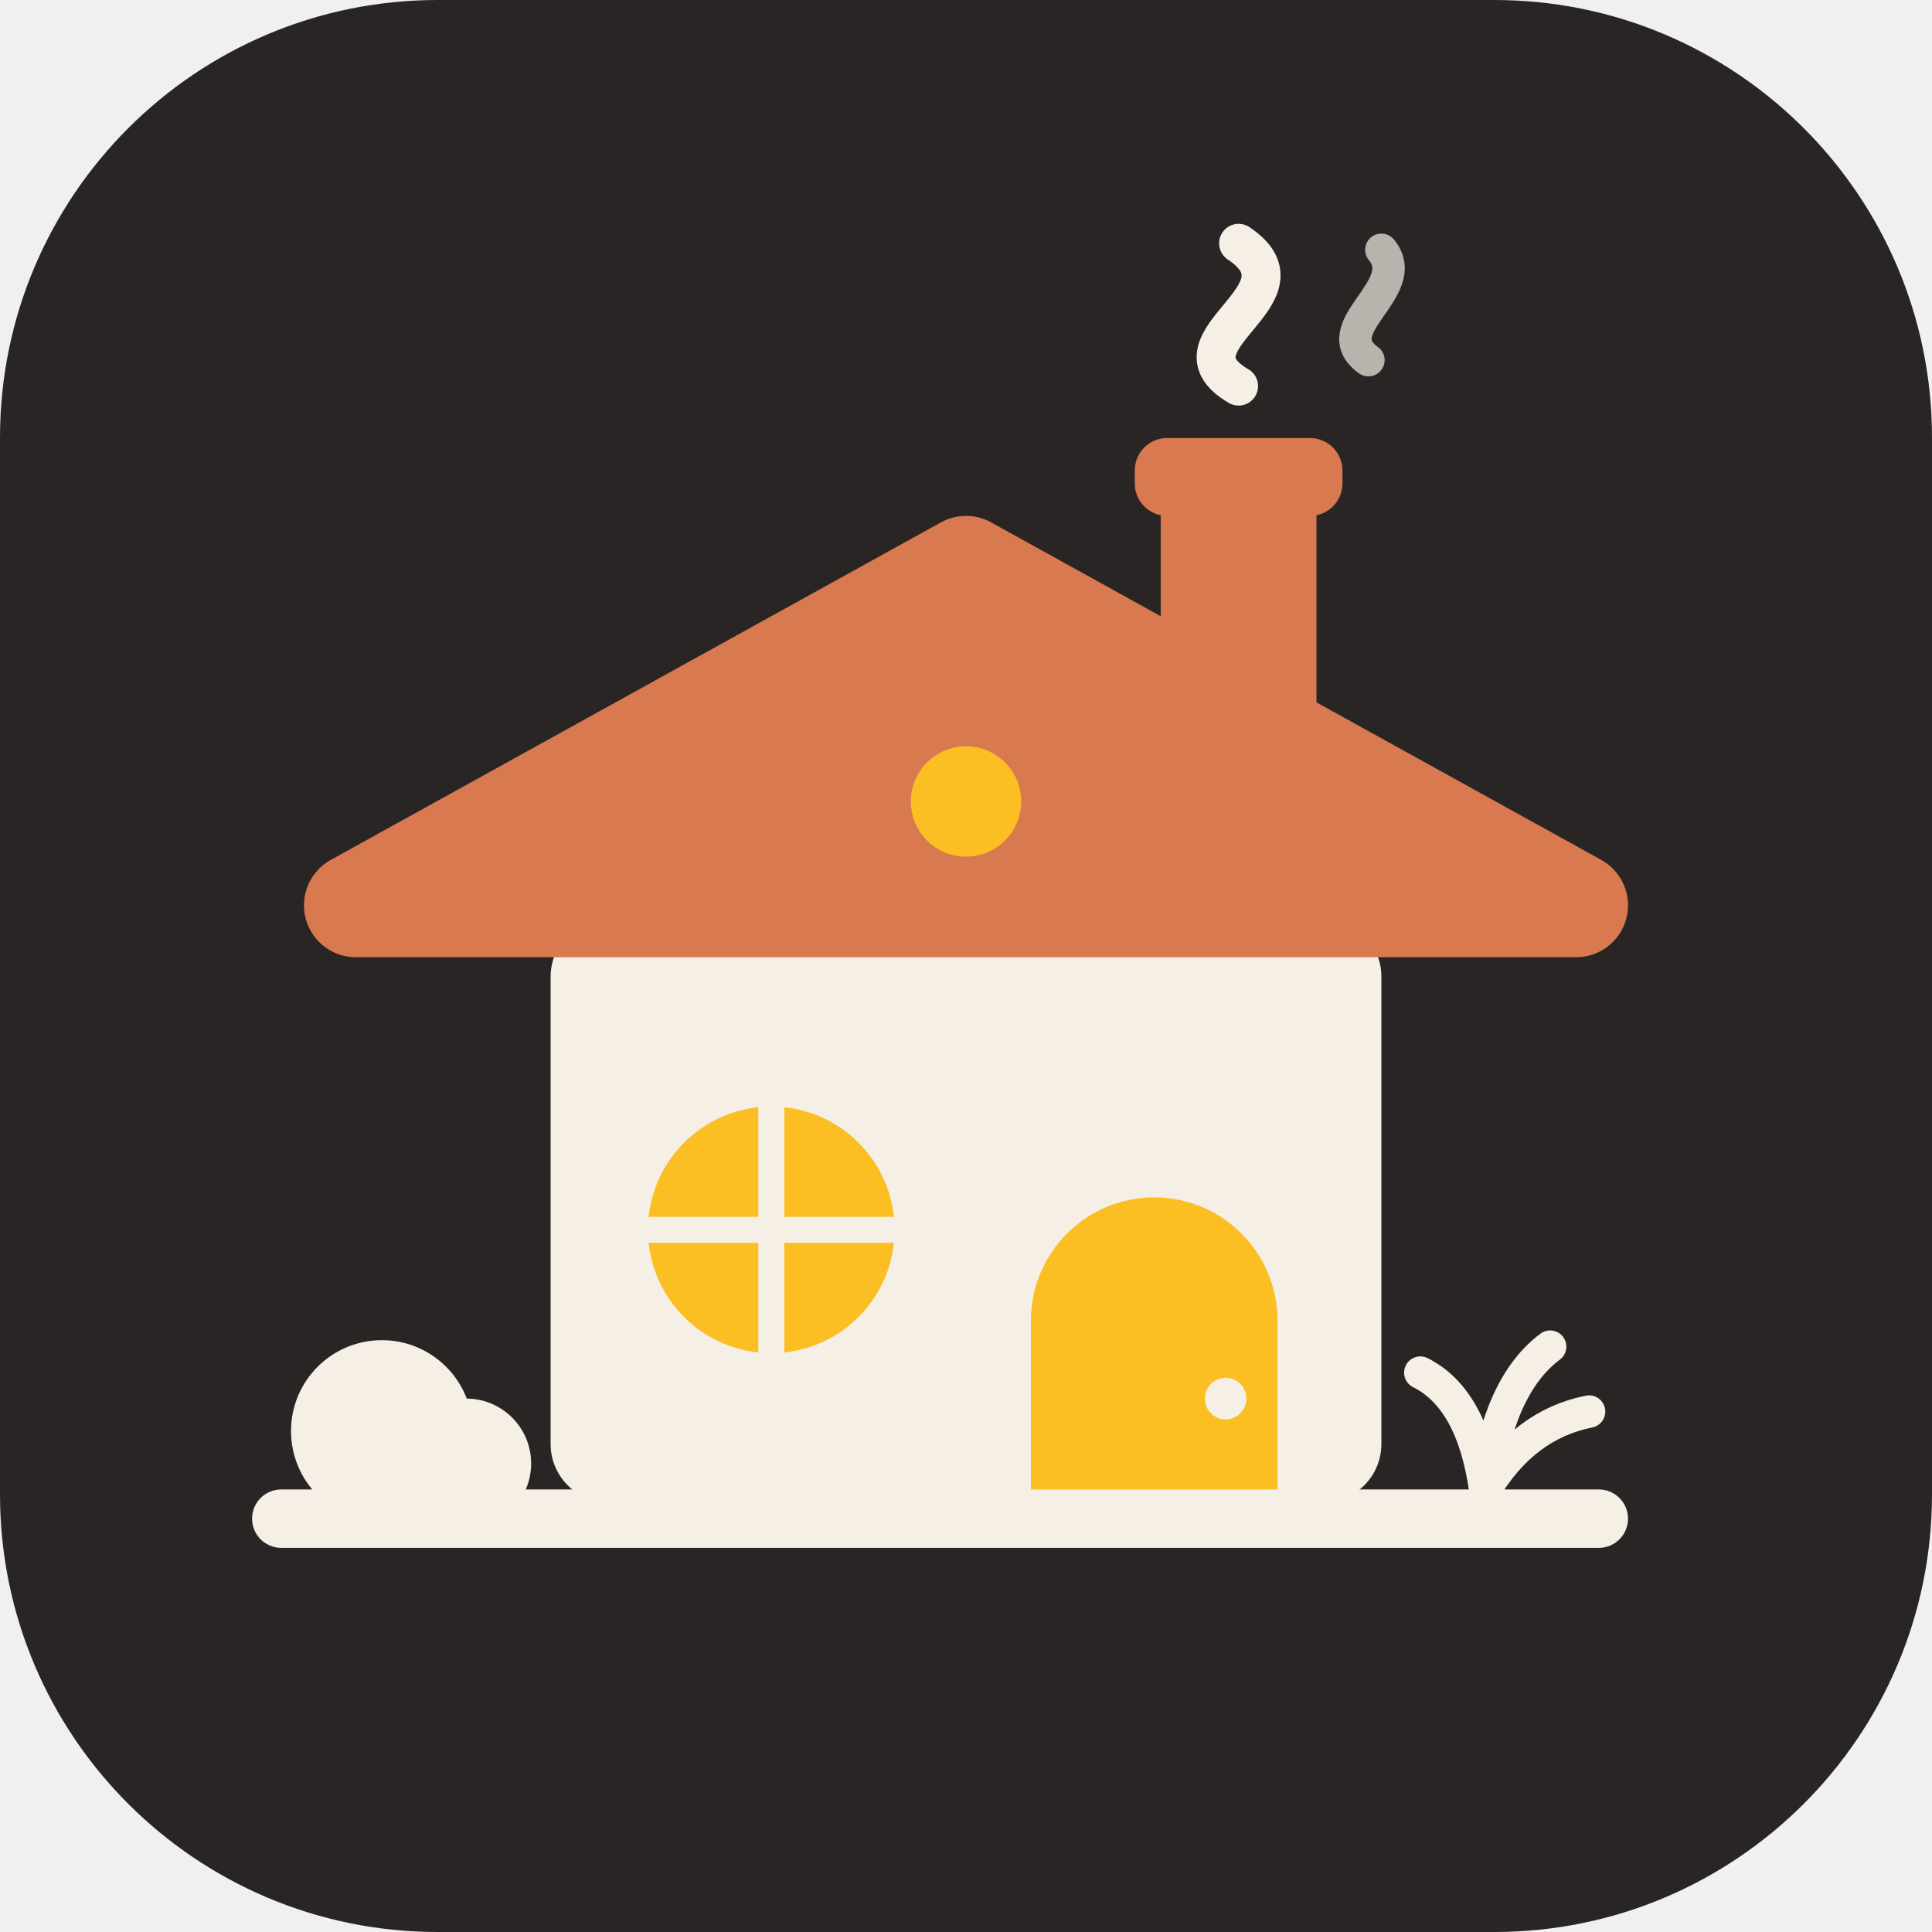
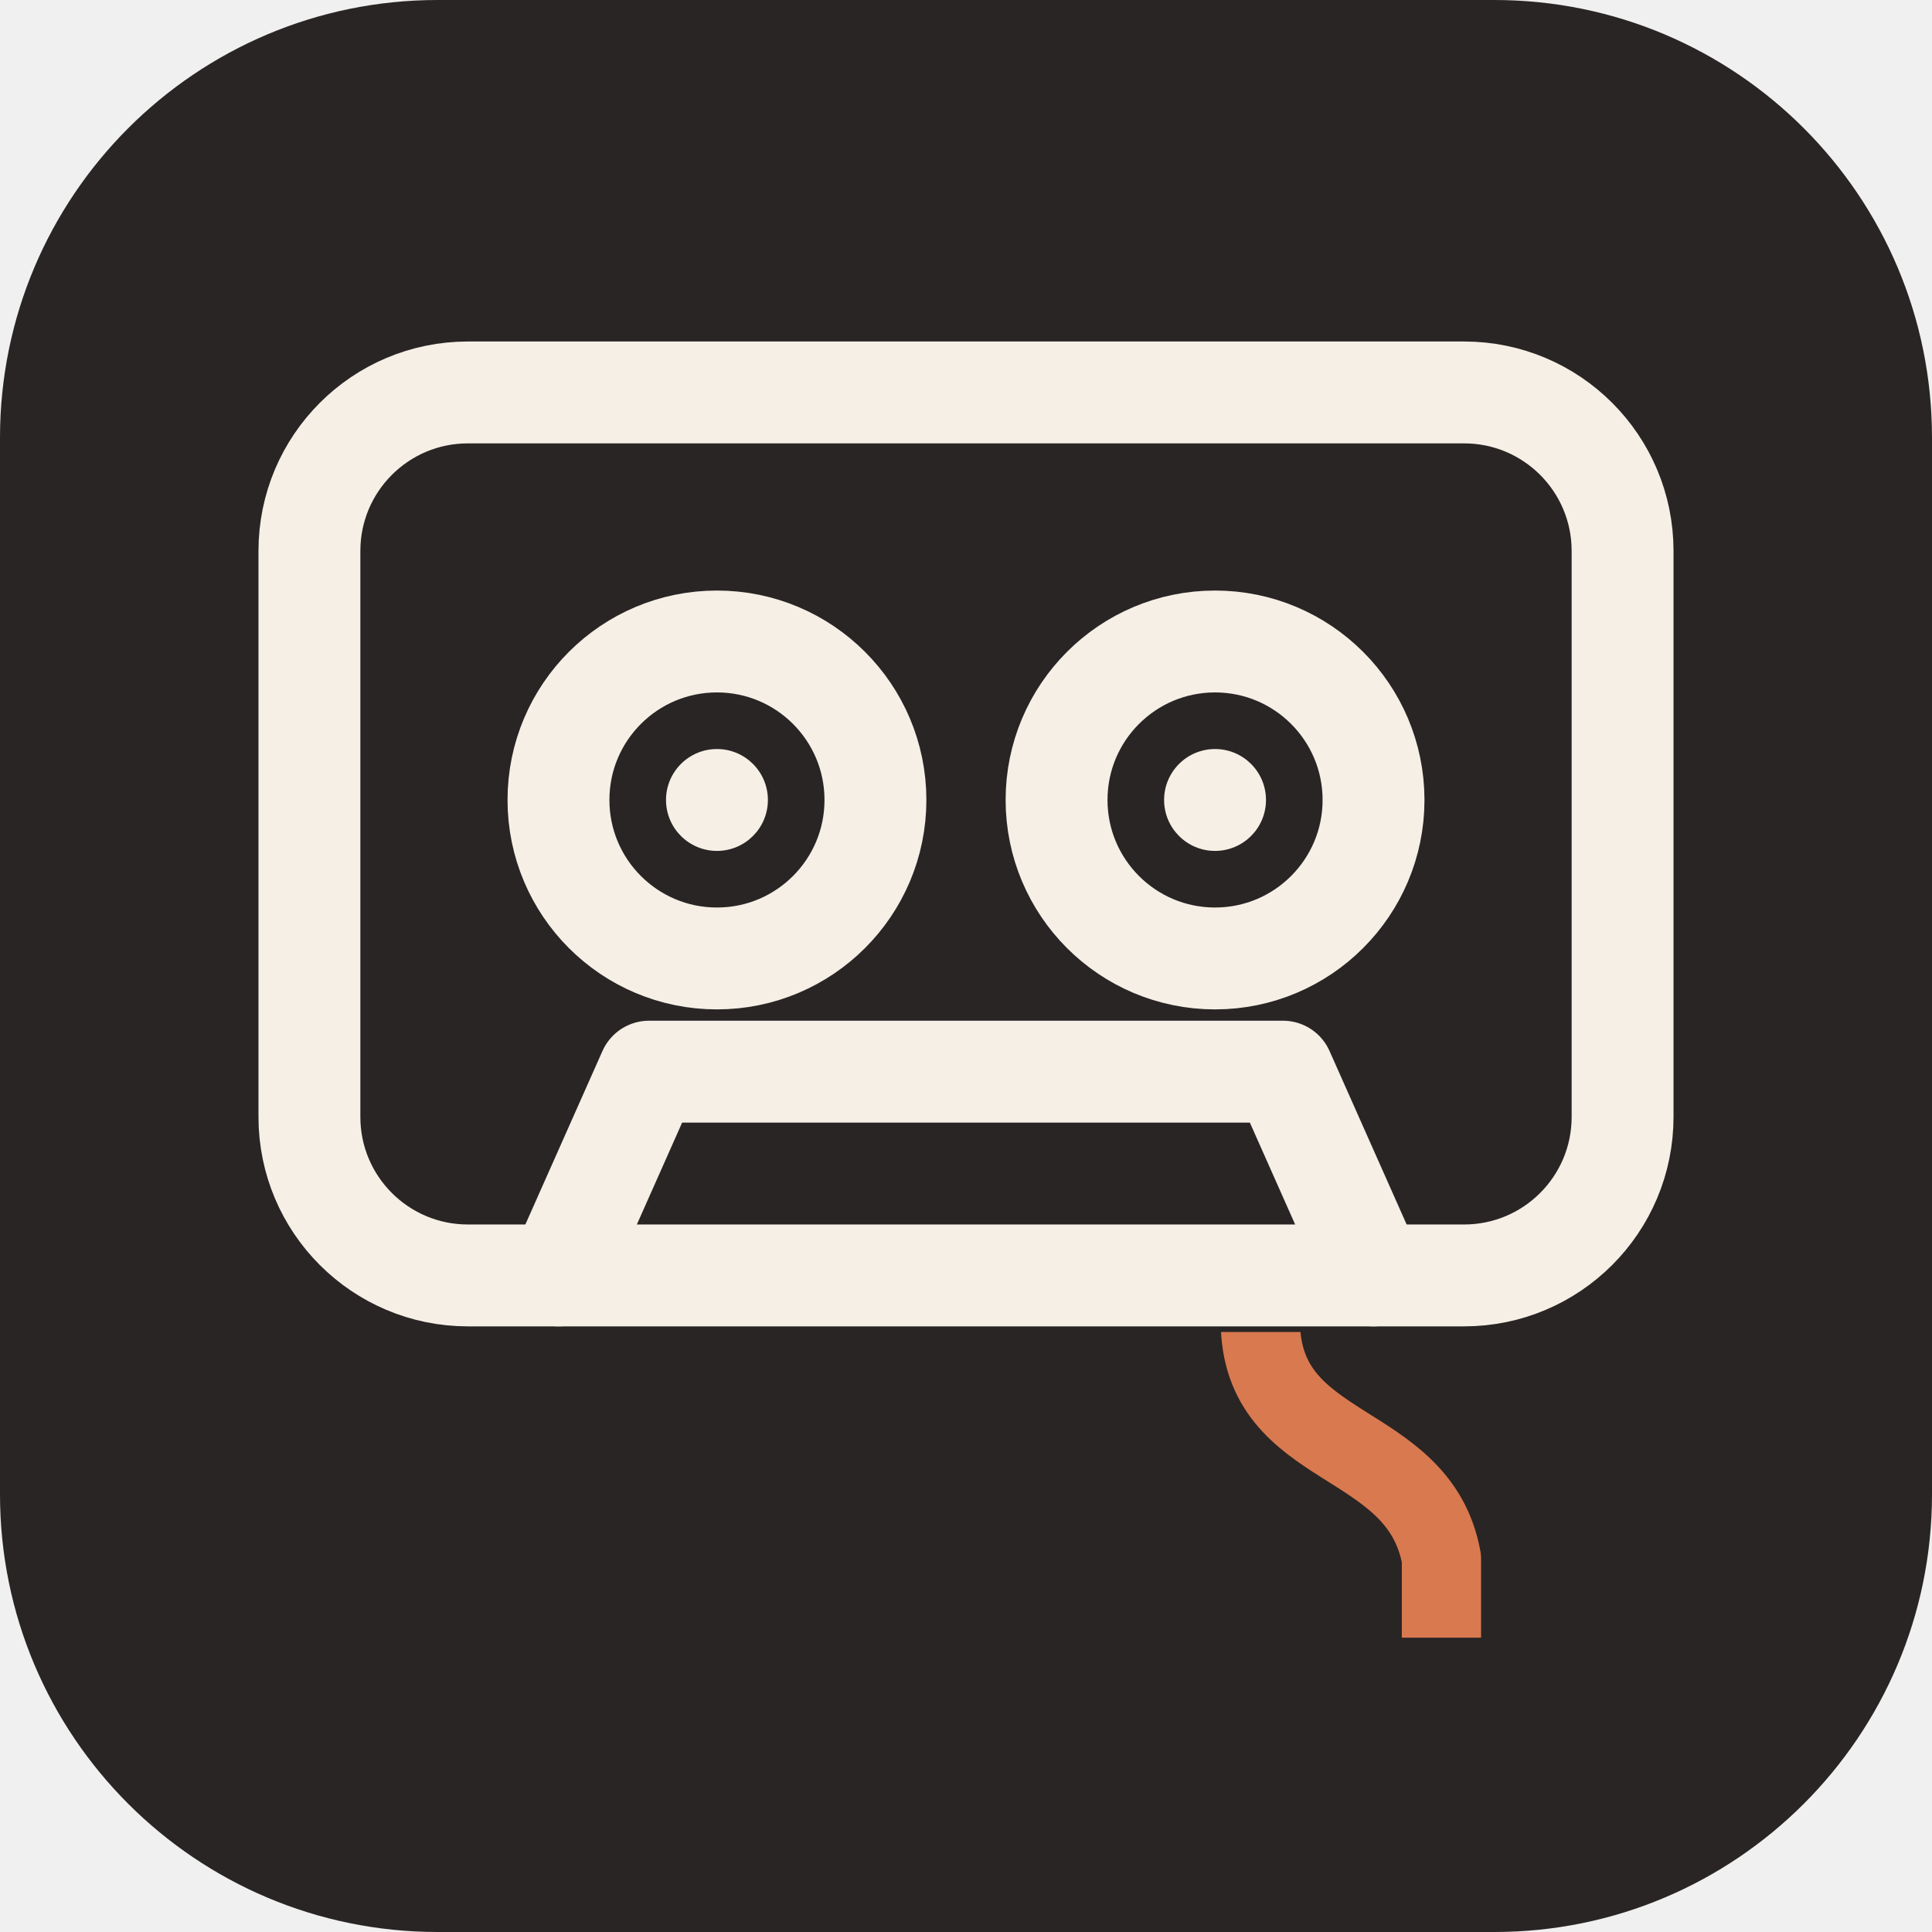
- <svg xmlns="http://www.w3.org/2000/svg" viewBox="0 0 256 256" width="256" height="256" role="img" aria-label="Shed">
+ <svg xmlns="http://www.w3.org/2000/svg" viewBox="0 0 256 256" width="256" height="256" role="img" aria-label="Ferrite">
  <rect width="256" height="256" rx="58" fill="#292524" />
-   <g transform="translate(128 132) scale(.86) translate(-128 -128)">
-     <rect x="158" y="48" width="24" height="50" rx="4" fill="#d9794f" />
-     <rect x="154" y="42" width="32" height="12" rx="5" fill="#d9794f" />
-     <path d="M170 34 C 158 27, 182 20, 170 12" fill="none" stroke="#f5efe6" stroke-width="6" stroke-linecap="round" />
-     <path d="M190 30 C 183 25, 197 19, 192 13" fill="none" stroke="#f5efe6" stroke-width="5" stroke-linecap="round" opacity=".7" />
-     <rect x="64" y="116" width="128" height="90" rx="9" fill="#f5efe6" />
-     <path d="M34 114 L128 62 L222 114 Z" fill="#d9794f" stroke="#d9794f" stroke-width="16" stroke-linejoin="round" />
-     <circle cx="128" cy="98" r="8.5" fill="#fbbf24" />
-     <circle cx="98" cy="164" r="19" fill="#fbbf24" />
-     <path d="M98 145 V183 M79 164 H117" stroke="#f5efe6" stroke-width="4" stroke-linecap="round" />
-     <path d="M138 206 V178 A19 19 0 0 1 176 178 V206 Z" fill="#fbbf24" />
-     <circle cx="168" cy="190" r="3.2" fill="#f5efe6" />
-     <rect x="18" y="204" width="212" height="9" rx="4.5" fill="#f5efe6" />
-     <path d="M208 204 q-2 -14 -10 -18 M208 204 q2 -16 10 -22 M208 204 q6 -10 16 -12" fill="none" stroke="#f5efe6" stroke-width="5" stroke-linecap="round" />
-     <circle cx="38" cy="195" r="14" fill="#f5efe6" />
-     <circle cx="51" cy="200" r="10" fill="#f5efe6" />
+   <g transform="translate(32 40) scale(1.5)">
+     <mask id="ff" maskUnits="userSpaceOnUse" x="0" y="0" width="128" height="120">
+       <rect width="128" height="120" fill="#fff" />
+       <rect x="1" y="3" width="126" height="88" rx="19" fill="#000" />
+     </mask>
+     <path mask="url(#ff)" d="M90 70 V90 C 90 102, 104 100, 106 111 L 106 118" fill="none" stroke="#d9794f" stroke-width="7" stroke-linecap="butt" stroke-linejoin="round" />
+     <g fill="none" stroke="#f5efe6" stroke-width="9" stroke-linecap="round" stroke-linejoin="round">
+       <rect x="6" y="8" width="116" height="78" rx="14" />
+       <circle cx="42" cy="44" r="14" />
+       <circle cx="86" cy="44" r="14" />
+       <path d="M28 86 L36 68 H92 L100 86" />
+     </g>
+     <circle cx="42" cy="44" r="4.5" fill="#f5efe6" />
+     <circle cx="86" cy="44" r="4.5" fill="#f5efe6" />
  </g>
</svg>
